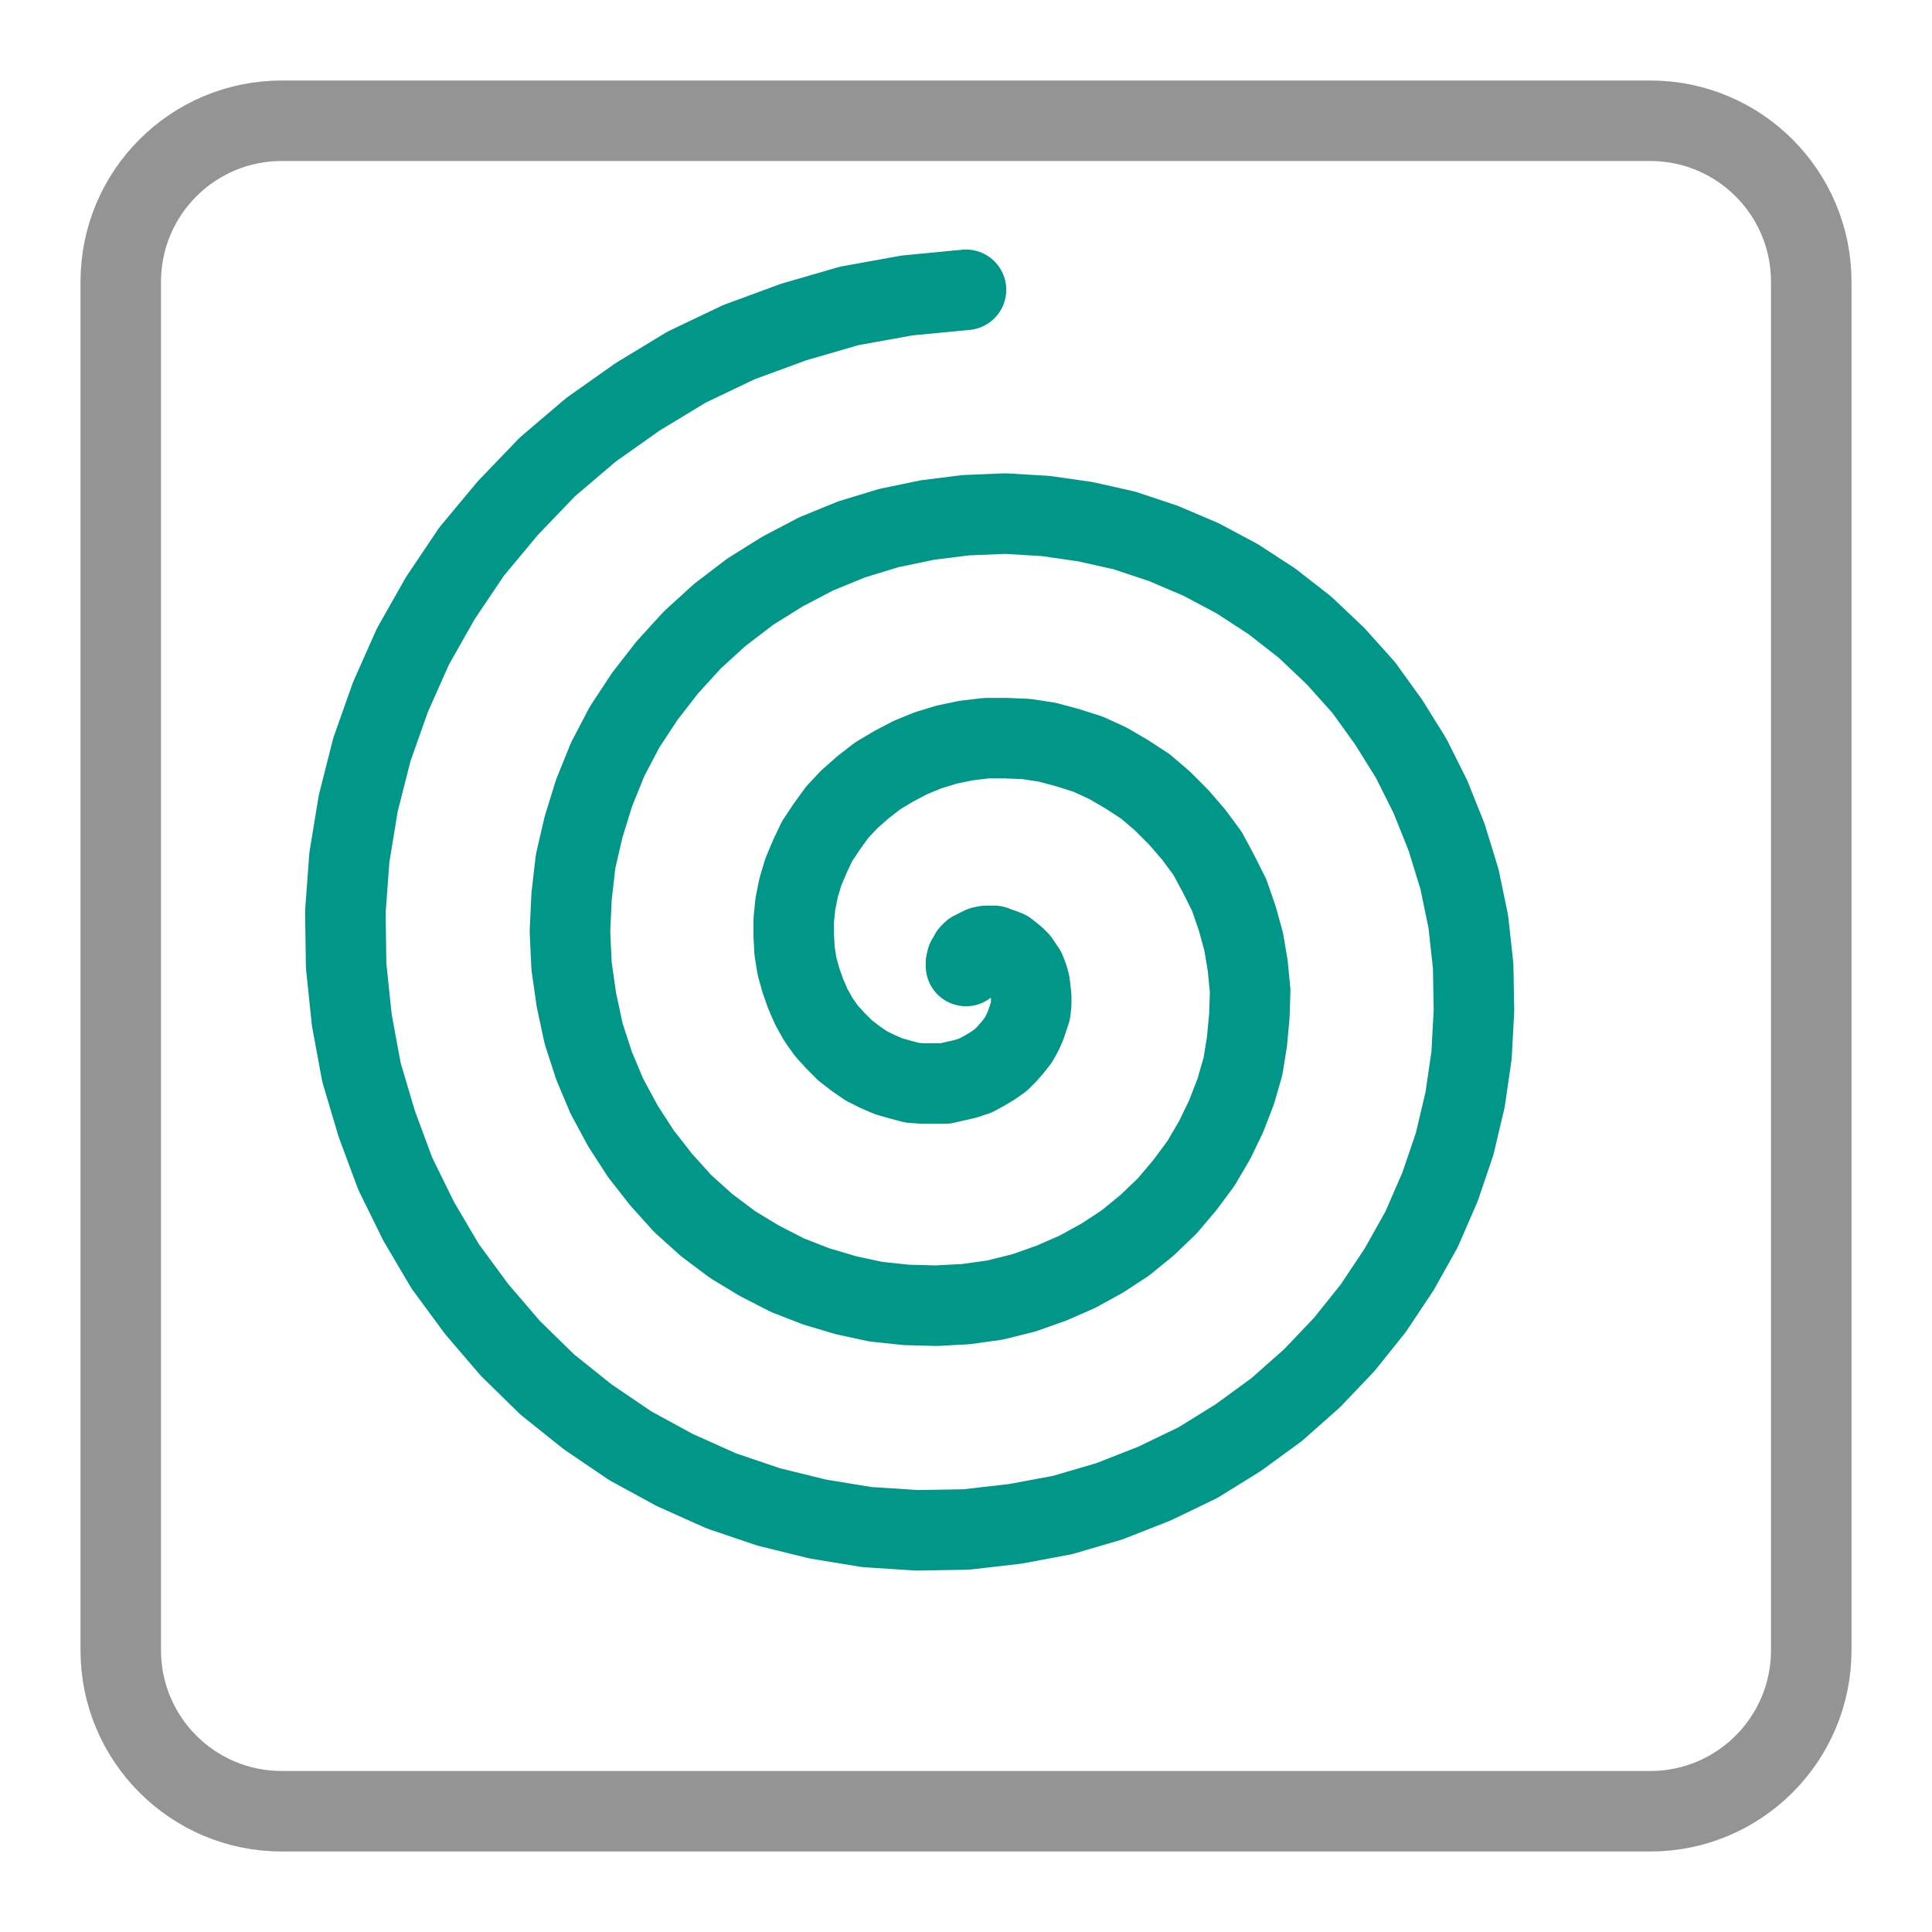
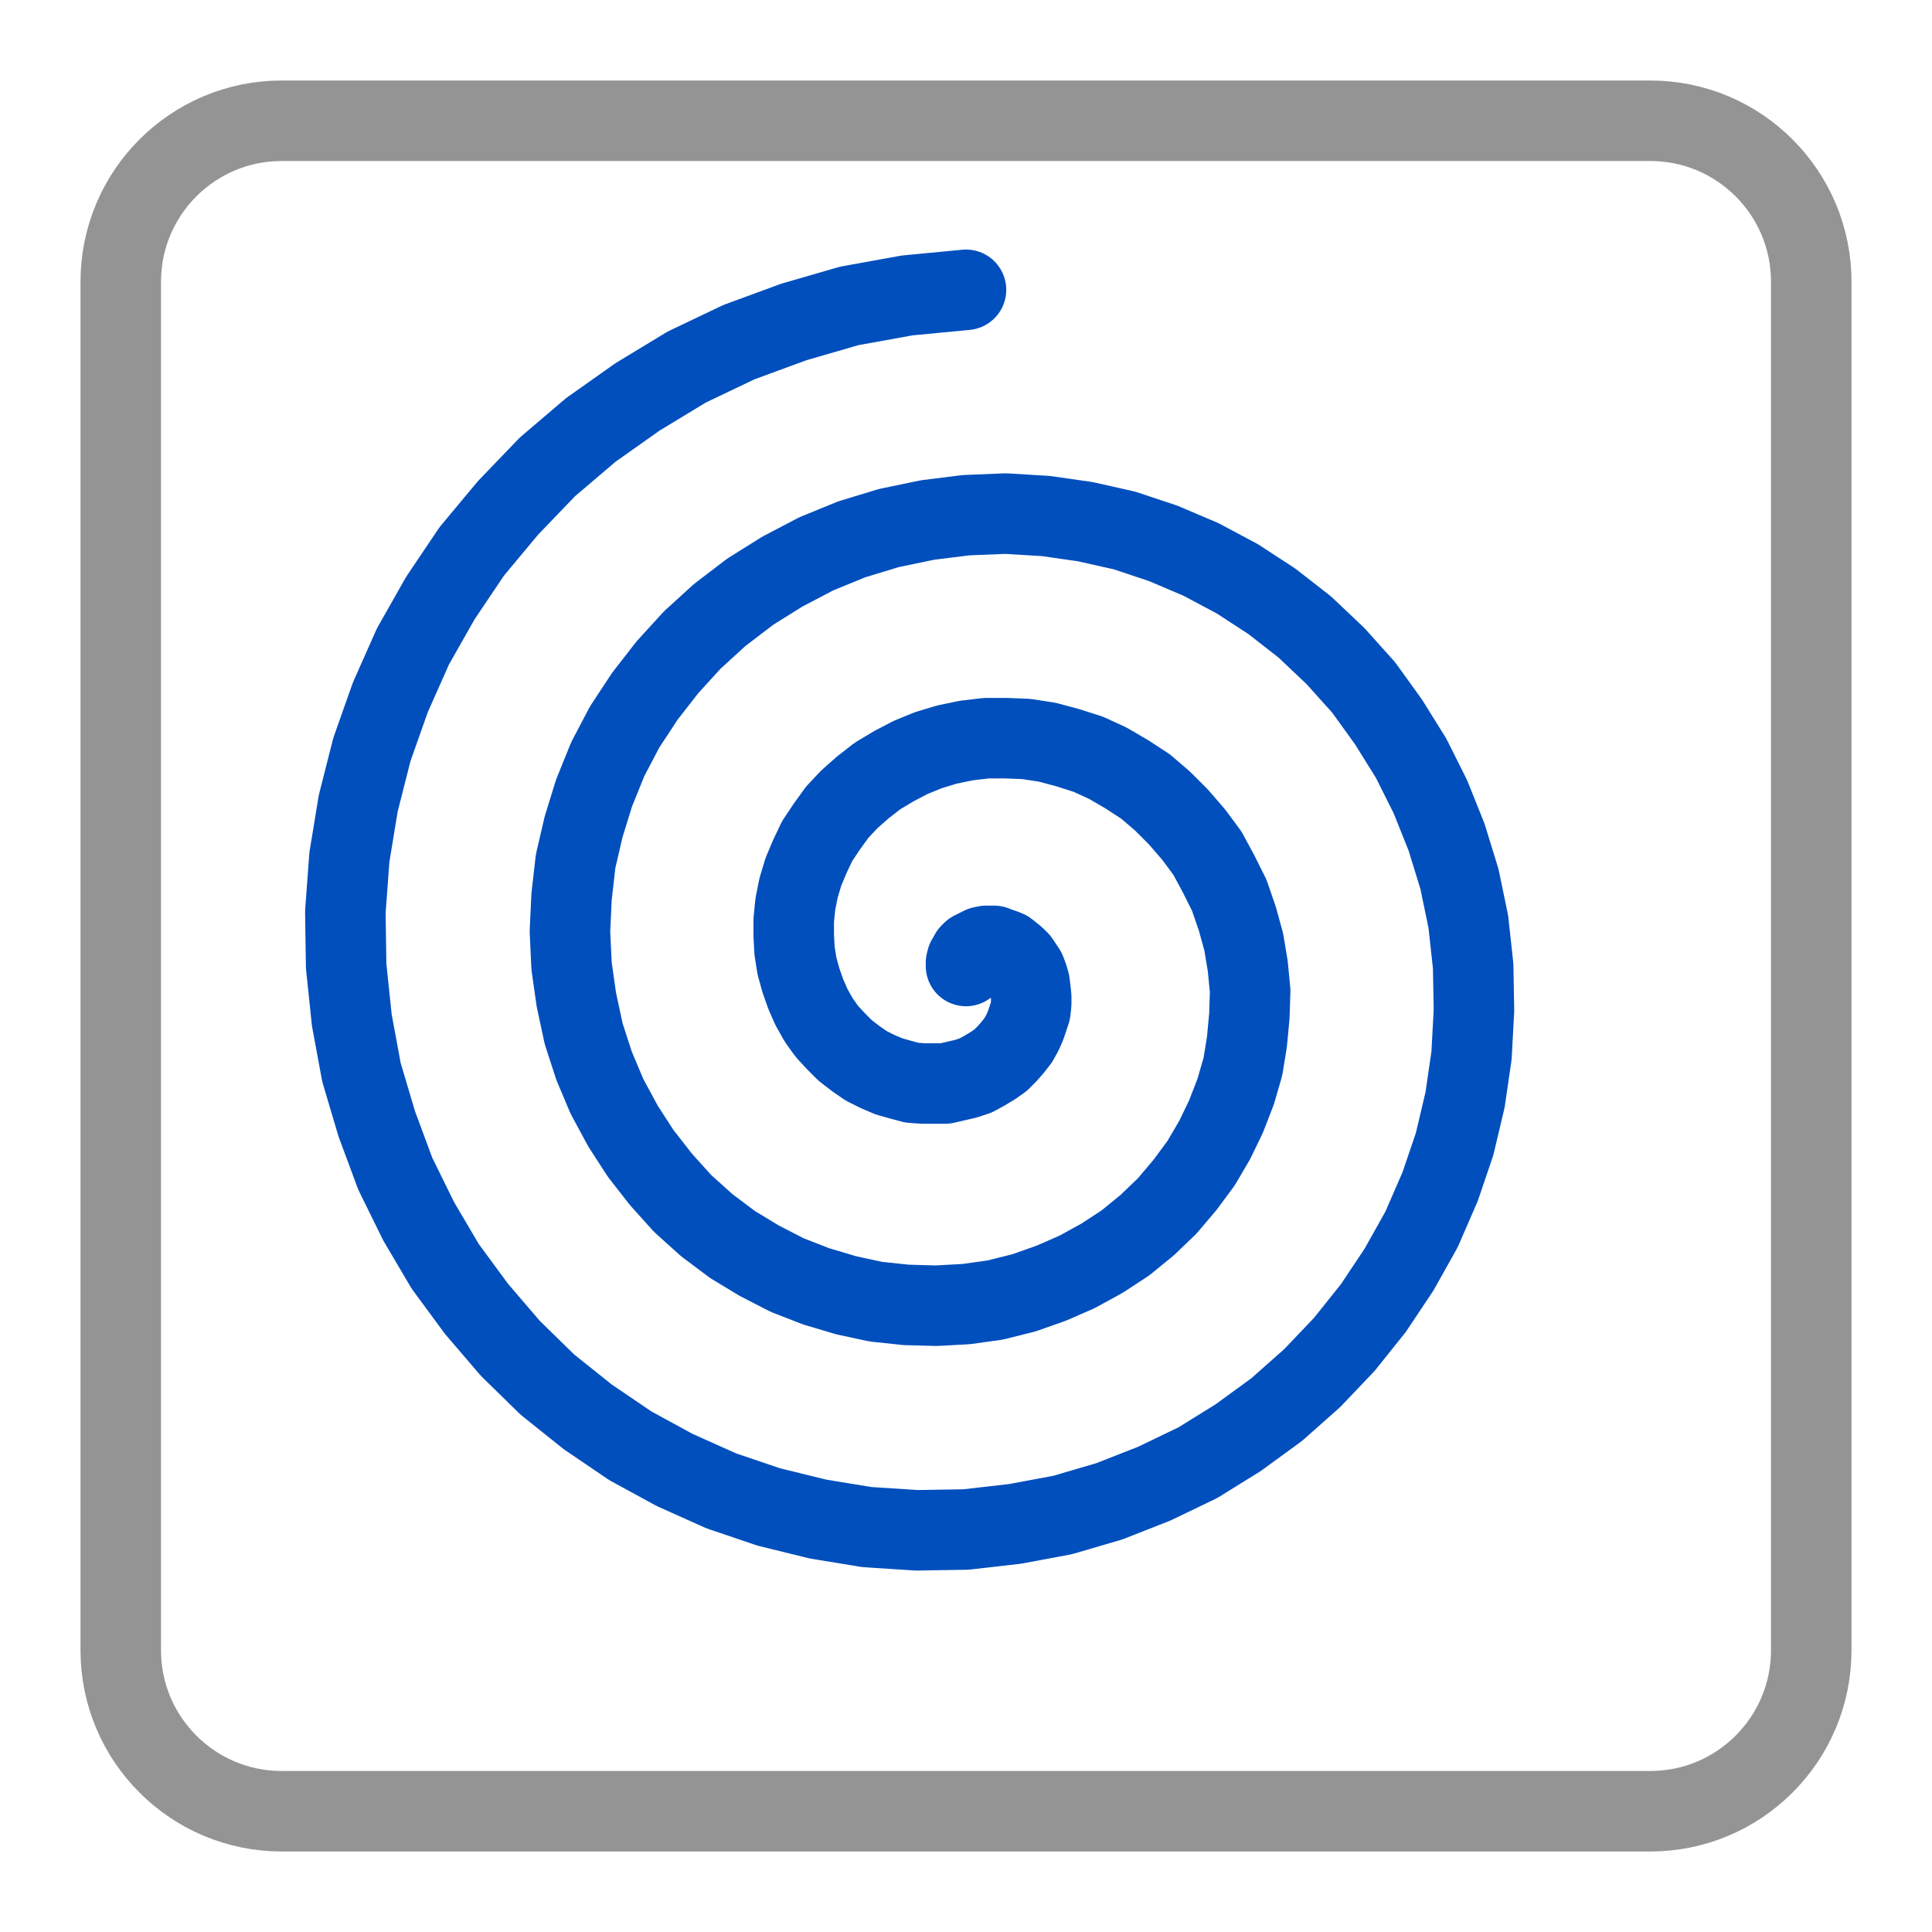
<svg xmlns="http://www.w3.org/2000/svg" width="24" height="24" viewBox="0 0 24 24">
-   <path d="M12.00,12.00 L12.00,11.96 L12.01,11.92 L12.03,11.89 L12.05,11.85 L12.08,11.82 L12.12,11.80 L12.16,11.78 L12.20,11.76 L12.25,11.75 L12.30,11.75 L12.35,11.75 L12.40,11.77 L12.46,11.79 L12.51,11.81 L12.56,11.85 L12.61,11.89 L12.66,11.94 L12.70,12.00 L12.74,12.06 L12.77,12.14 L12.79,12.21 L12.80,12.29 L12.81,12.38 L12.81,12.47 L12.80,12.56 L12.77,12.65 L12.74,12.74 L12.70,12.83 L12.65,12.92 L12.58,13.01 L12.51,13.09 L12.43,13.17 L12.33,13.24 L12.23,13.30 L12.12,13.36 L12.00,13.40 L11.87,13.43 L11.74,13.46 L11.61,13.46 L11.47,13.46 L11.33,13.45 L11.18,13.41 L11.04,13.37 L10.90,13.31 L10.76,13.24 L10.63,13.15 L10.50,13.05 L10.38,12.93 L10.27,12.81 L10.17,12.67 L10.08,12.51 L10.01,12.35 L9.95,12.18 L9.90,12.00 L9.87,11.81 L9.86,11.62 L9.86,11.43 L9.88,11.23 L9.92,11.03 L9.98,10.83 L10.06,10.64 L10.15,10.45 L10.27,10.27 L10.40,10.09 L10.55,9.93 L10.72,9.78 L10.90,9.64 L11.10,9.52 L11.31,9.41 L11.53,9.32 L11.76,9.25 L12.00,9.20 L12.25,9.17 L12.50,9.17 L12.75,9.18 L13.01,9.22 L13.27,9.29 L13.52,9.37 L13.76,9.48 L14.00,9.62 L14.23,9.77 L14.44,9.95 L14.64,10.15 L14.83,10.37 L15.00,10.60 L15.14,10.86 L15.27,11.12 L15.37,11.41 L15.45,11.70 L15.50,12.00 L15.53,12.31 L15.52,12.62 L15.49,12.94 L15.44,13.25 L15.35,13.56 L15.23,13.87 L15.09,14.16 L14.92,14.45 L14.72,14.72 L14.50,14.98 L14.25,15.22 L13.98,15.44 L13.69,15.63 L13.38,15.80 L13.06,15.94 L12.72,16.06 L12.36,16.15 L12.00,16.20 L11.63,16.22 L11.26,16.21 L10.88,16.17 L10.51,16.09 L10.14,15.98 L9.78,15.84 L9.43,15.66 L9.10,15.46 L8.78,15.22 L8.48,14.95 L8.21,14.65 L7.96,14.33 L7.74,13.99 L7.54,13.62 L7.38,13.24 L7.25,12.84 L7.16,12.42 L7.10,12.00 L7.08,11.57 L7.10,11.14 L7.15,10.70 L7.25,10.27 L7.38,9.85 L7.55,9.43 L7.76,9.03 L8.01,8.65 L8.29,8.29 L8.60,7.95 L8.94,7.64 L9.32,7.35 L9.72,7.10 L10.14,6.88 L10.58,6.70 L11.04,6.56 L11.52,6.46 L12.00,6.40 L12.49,6.38 L12.99,6.41 L13.48,6.48 L13.97,6.59 L14.45,6.75 L14.92,6.95 L15.37,7.19 L15.80,7.47 L16.21,7.79 L16.59,8.15 L16.94,8.54 L17.25,8.97 L17.53,9.42 L17.77,9.90 L17.97,10.40 L18.13,10.92 L18.24,11.45 L18.30,12.00 L18.31,12.55 L18.28,13.11 L18.20,13.66 L18.07,14.21 L17.89,14.74 L17.66,15.27 L17.38,15.77 L17.06,16.25 L16.70,16.70 L16.30,17.12 L15.86,17.51 L15.38,17.86 L14.88,18.17 L14.34,18.43 L13.78,18.65 L13.20,18.82 L12.61,18.93 L12.00,19.00 L11.39,19.01 L10.77,18.97 L10.16,18.87 L9.55,18.72 L8.96,18.52 L8.38,18.26 L7.83,17.96 L7.30,17.60 L6.80,17.20 L6.34,16.75 L5.92,16.26 L5.53,15.73 L5.20,15.17 L4.91,14.58 L4.68,13.96 L4.49,13.32 L4.37,12.67 L4.30,12.00 L4.29,11.33 L4.34,10.65 L4.45,9.98 L4.62,9.31 L4.85,8.66 L5.13,8.03 L5.47,7.43 L5.86,6.85 L6.31,6.31 L6.80,5.80 L7.34,5.34 L7.92,4.93 L8.53,4.56 L9.18,4.25 L9.86,4.00 L10.55,3.80 L11.27,3.67 L12.00,3.60" style="fill:none;stroke:#009688;stroke-linecap:round;stroke-linejoin:round" />
+   <path d="M12.00,12.00 L12.00,11.96 L12.01,11.92 L12.03,11.89 L12.05,11.85 L12.08,11.82 L12.12,11.80 L12.16,11.78 L12.20,11.76 L12.25,11.75 L12.30,11.75 L12.35,11.75 L12.40,11.77 L12.46,11.79 L12.51,11.81 L12.56,11.85 L12.61,11.89 L12.66,11.94 L12.70,12.00 L12.74,12.06 L12.77,12.14 L12.79,12.21 L12.80,12.29 L12.81,12.38 L12.81,12.47 L12.80,12.56 L12.77,12.65 L12.74,12.74 L12.70,12.83 L12.65,12.92 L12.58,13.01 L12.51,13.09 L12.43,13.17 L12.33,13.24 L12.23,13.30 L12.12,13.36 L12.00,13.40 L11.87,13.43 L11.74,13.46 L11.61,13.46 L11.47,13.46 L11.33,13.45 L11.18,13.41 L11.04,13.37 L10.90,13.31 L10.76,13.24 L10.63,13.15 L10.50,13.05 L10.38,12.93 L10.27,12.81 L10.17,12.67 L10.08,12.51 L10.01,12.35 L9.95,12.18 L9.90,12.00 L9.87,11.81 L9.86,11.62 L9.86,11.43 L9.88,11.23 L9.92,11.03 L9.98,10.83 L10.06,10.64 L10.15,10.45 L10.27,10.27 L10.40,10.09 L10.55,9.93 L10.72,9.78 L10.90,9.64 L11.10,9.52 L11.31,9.41 L11.53,9.32 L11.76,9.25 L12.00,9.20 L12.25,9.17 L12.50,9.17 L12.75,9.18 L13.01,9.22 L13.27,9.29 L13.52,9.37 L13.76,9.48 L14.00,9.62 L14.23,9.77 L14.44,9.95 L14.64,10.15 L14.83,10.37 L15.00,10.60 L15.14,10.86 L15.27,11.12 L15.37,11.41 L15.45,11.70 L15.50,12.00 L15.53,12.31 L15.52,12.62 L15.49,12.94 L15.44,13.25 L15.35,13.56 L15.23,13.87 L15.09,14.16 L14.92,14.45 L14.72,14.72 L14.50,14.98 L14.25,15.22 L13.98,15.44 L13.69,15.63 L13.38,15.80 L13.06,15.94 L12.72,16.06 L12.36,16.15 L12.00,16.20 L11.63,16.22 L11.26,16.21 L10.88,16.17 L10.51,16.09 L10.14,15.98 L9.78,15.84 L9.43,15.66 L9.10,15.46 L8.78,15.22 L8.48,14.95 L8.21,14.65 L7.96,14.33 L7.74,13.99 L7.54,13.62 L7.38,13.24 L7.25,12.84 L7.16,12.42 L7.10,12.00 L7.08,11.57 L7.10,11.14 L7.15,10.70 L7.25,10.27 L7.38,9.85 L7.55,9.43 L7.76,9.03 L8.01,8.65 L8.29,8.29 L8.60,7.95 L8.94,7.64 L9.32,7.35 L9.72,7.10 L10.14,6.88 L10.58,6.70 L11.04,6.56 L11.52,6.46 L12.00,6.40 L12.49,6.38 L12.99,6.41 L13.48,6.48 L13.97,6.59 L14.45,6.75 L14.92,6.95 L15.37,7.19 L15.80,7.47 L16.21,7.79 L16.59,8.15 L16.94,8.54 L17.25,8.97 L17.53,9.42 L17.77,9.90 L17.97,10.40 L18.13,10.92 L18.24,11.45 L18.30,12.00 L18.31,12.55 L18.28,13.11 L18.20,13.66 L18.07,14.21 L17.89,14.74 L17.66,15.27 L17.38,15.77 L17.06,16.25 L16.70,16.70 L16.30,17.12 L15.86,17.51 L15.38,17.86 L14.88,18.17 L14.34,18.43 L13.78,18.65 L13.20,18.82 L12.61,18.93 L12.00,19.00 L11.39,19.01 L10.77,18.97 L10.16,18.87 L9.55,18.72 L8.96,18.52 L8.38,18.26 L7.83,17.96 L7.30,17.60 L6.80,17.20 L6.34,16.75 L5.92,16.26 L5.53,15.73 L5.20,15.17 L4.91,14.58 L4.68,13.96 L4.49,13.32 L4.37,12.67 L4.30,12.00 L4.29,11.33 L4.34,10.65 L4.45,9.98 L4.62,9.31 L4.85,8.66 L5.13,8.03 L5.47,7.43 L5.86,6.85 L6.31,6.31 L6.80,5.80 L7.34,5.34 L7.92,4.93 L8.53,4.56 L9.18,4.25 L9.86,4.00 L10.55,3.80 L11.27,3.67 L12.00,3.60" style="fill:none;stroke:#004FBD;stroke-linecap:round;stroke-linejoin:round" />
  <rect x="1.5" y="1.5" width="21" height="21" rx="2" style="fill:none;stroke:#949494;stroke-linecap:round;stroke-linejoin:round" />
</svg>
